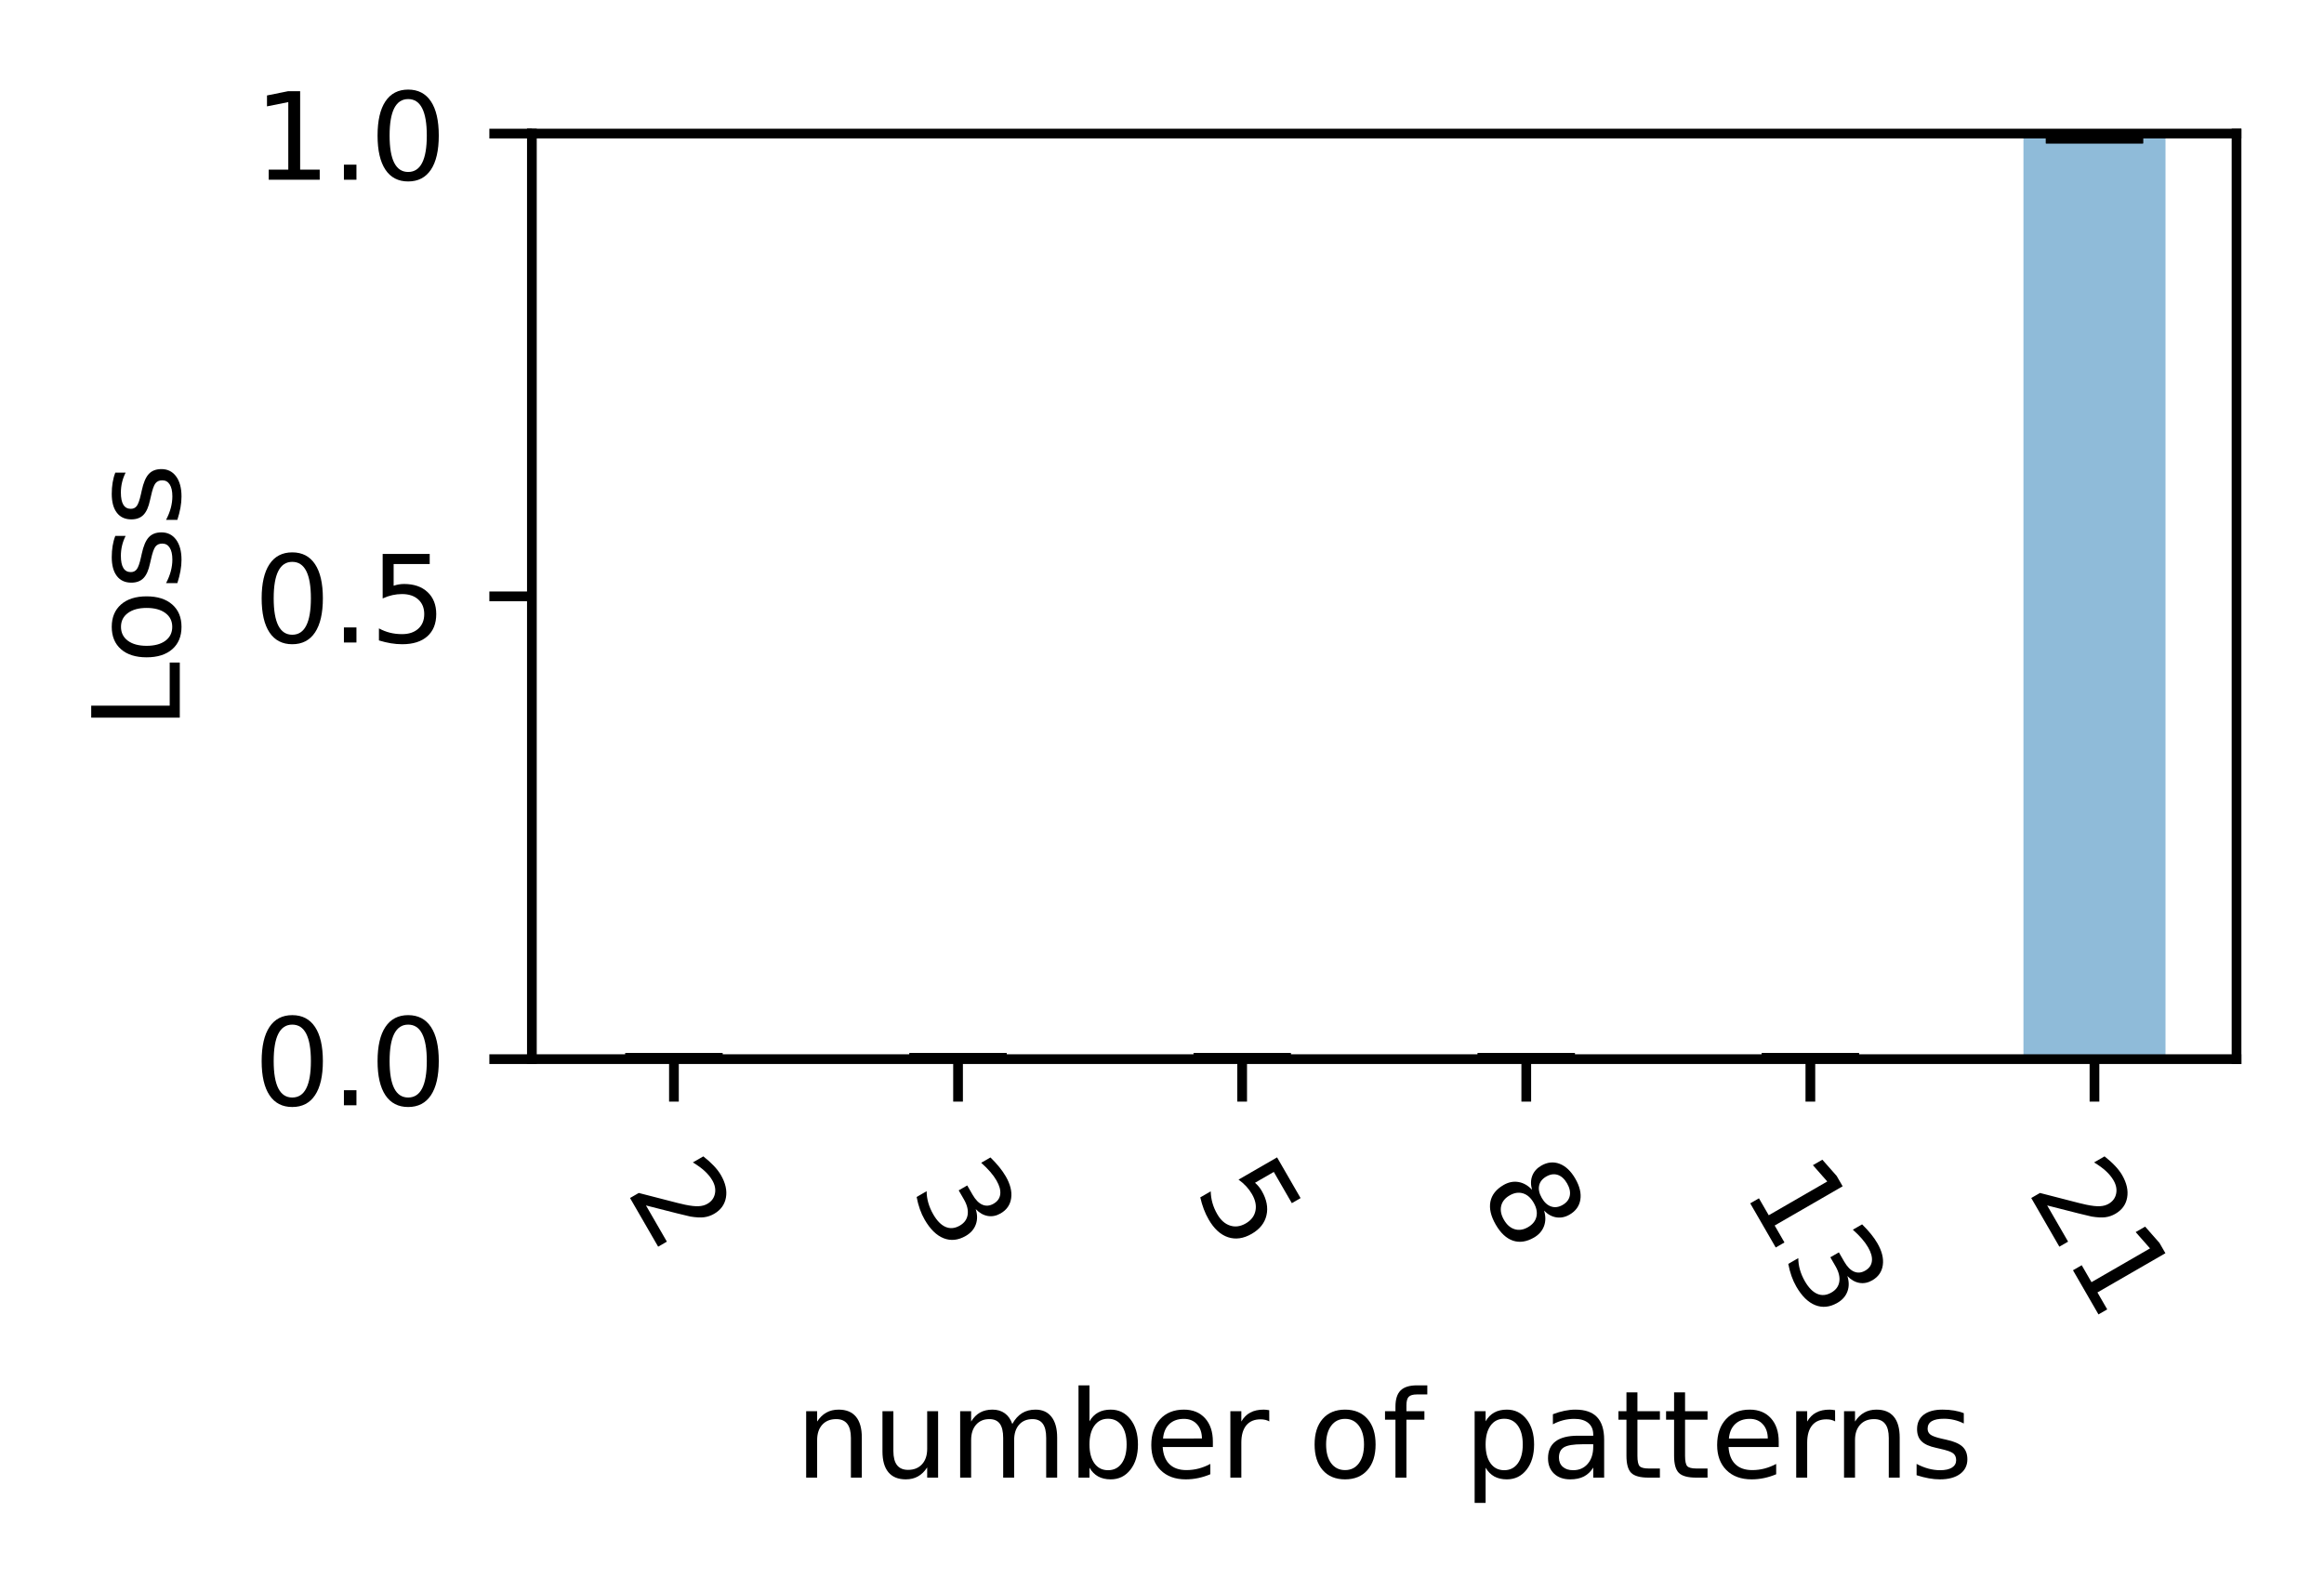
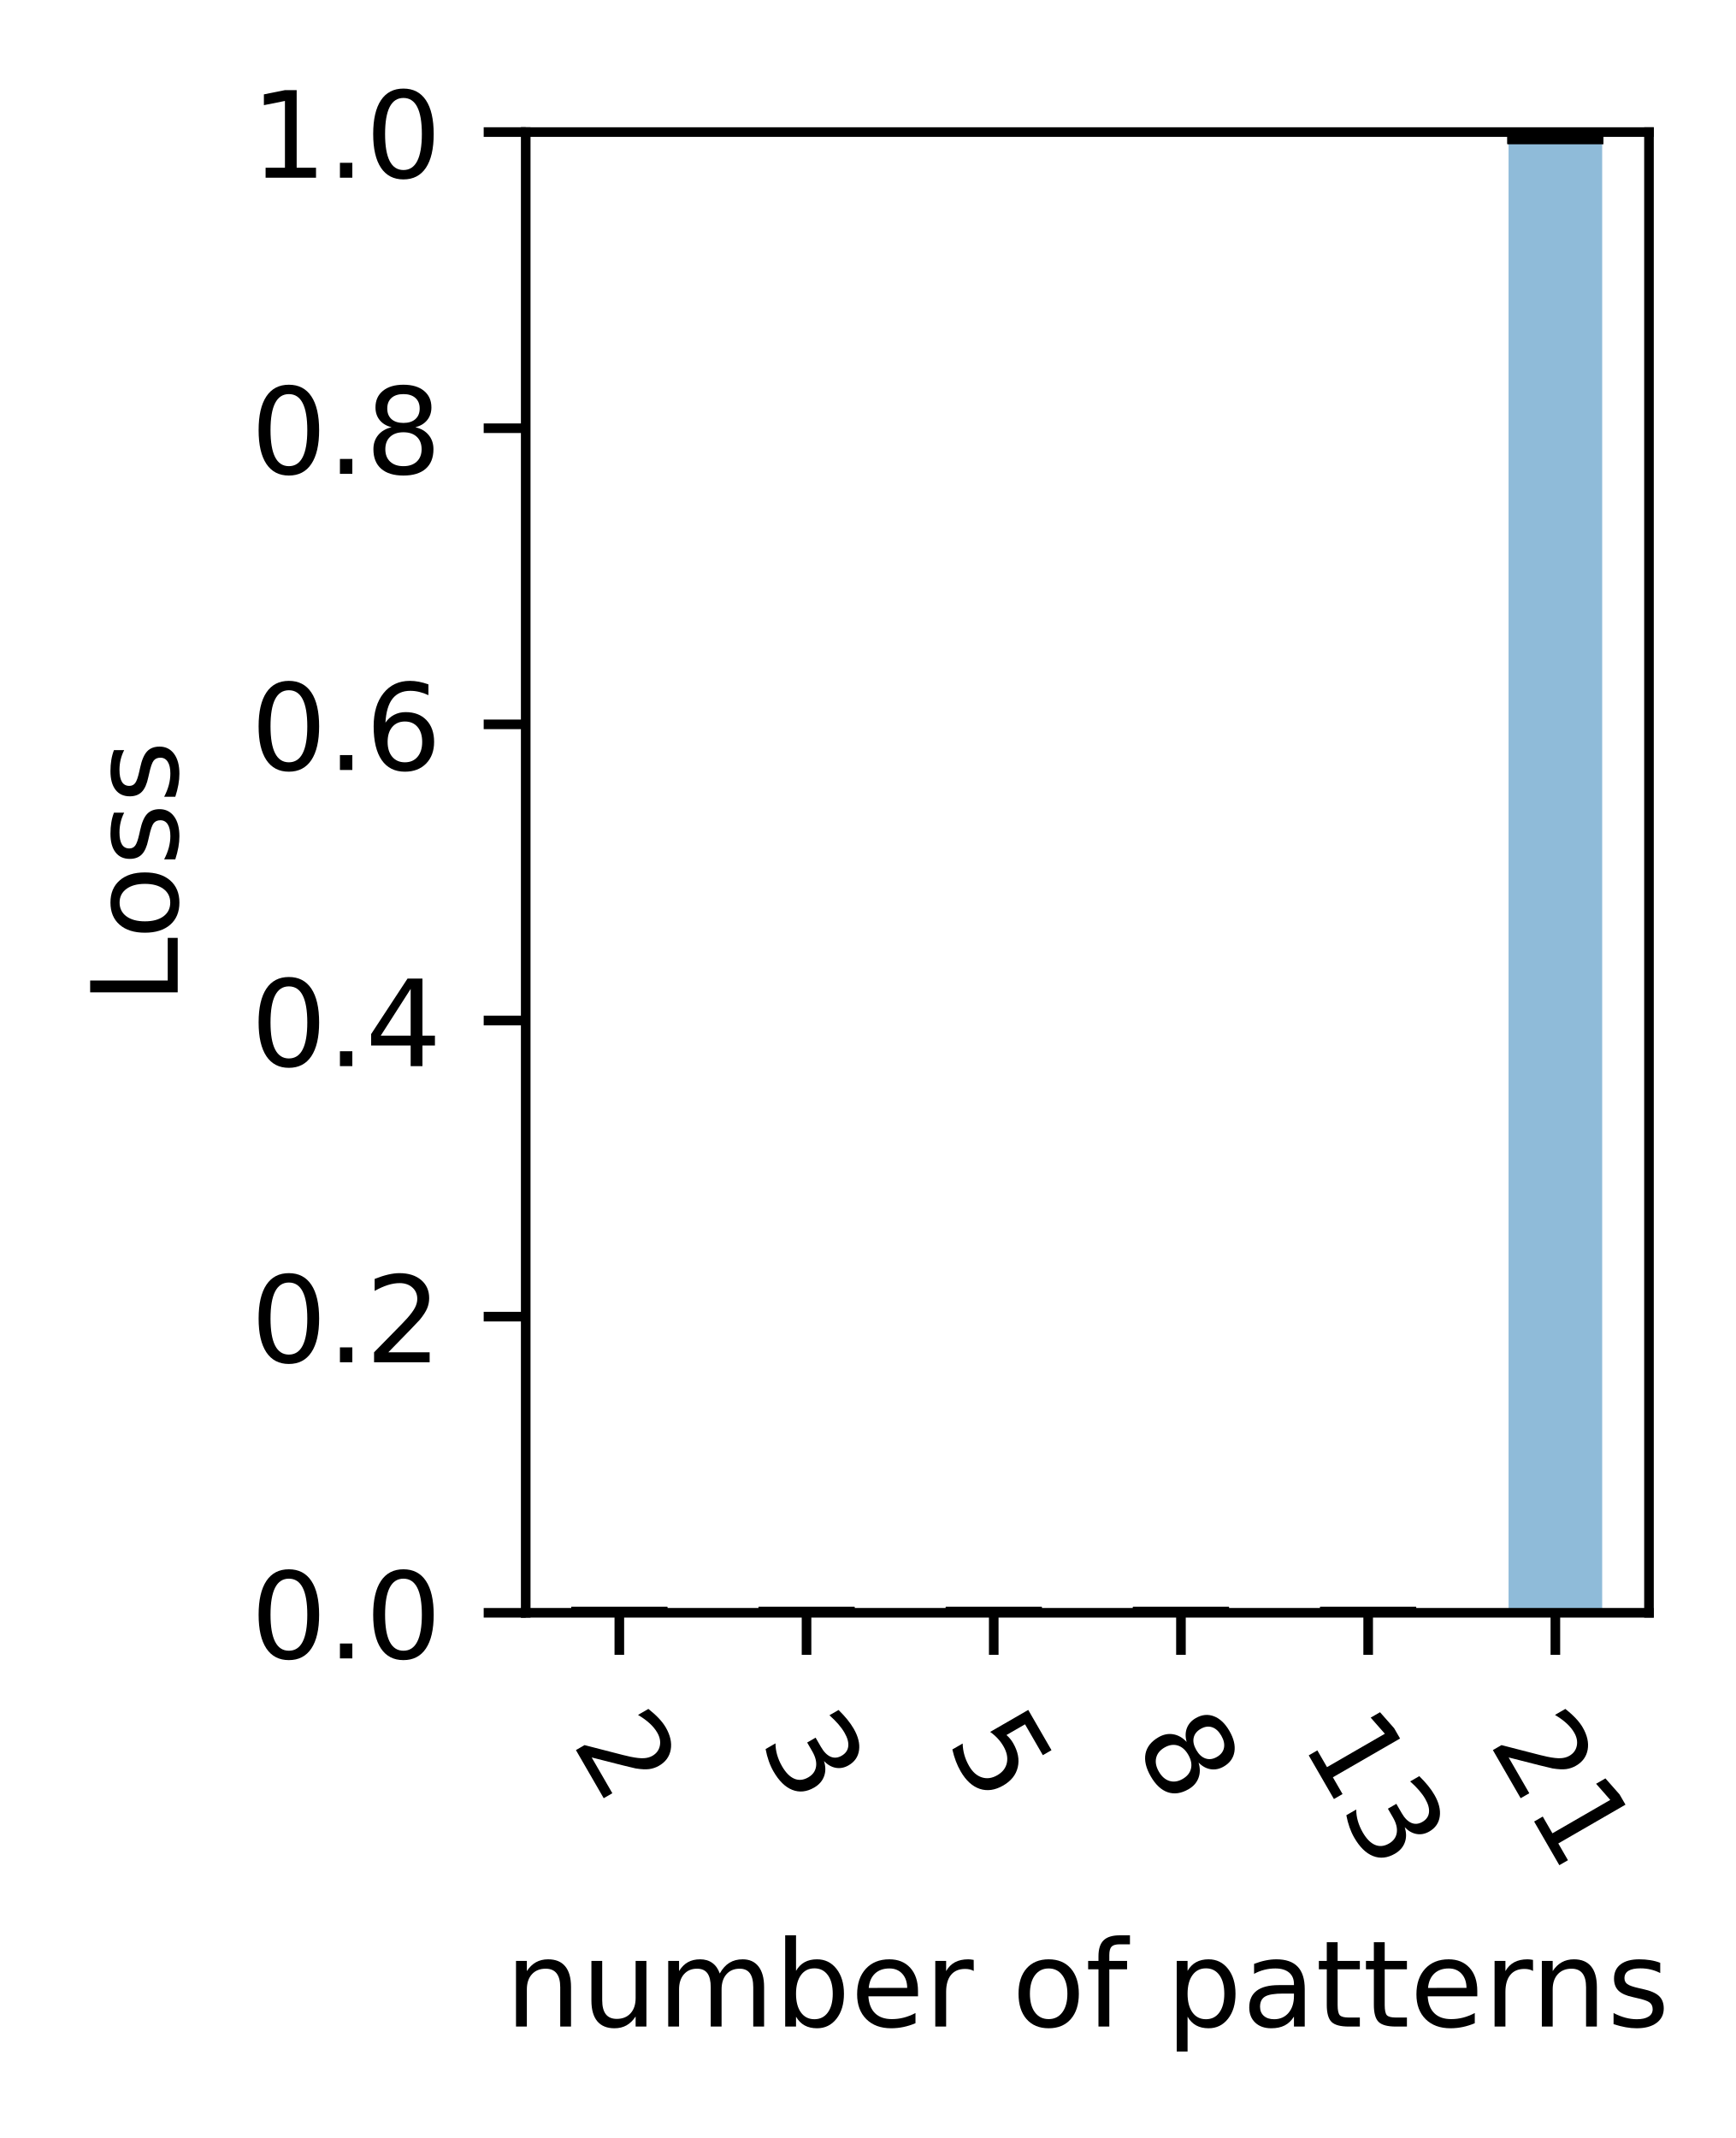
- <svg xmlns="http://www.w3.org/2000/svg" xmlns:xlink="http://www.w3.org/1999/xlink" width="191.296pt" height="130.945pt" viewBox="0 0 191.296 130.945" version="1.1">
+ <svg xmlns="http://www.w3.org/2000/svg" xmlns:xlink="http://www.w3.org/1999/xlink" width="144.525pt" height="178.044pt" viewBox="0 0 144.525 178.044" version="1.1">
  <defs>
    <style type="text/css">*{stroke-linejoin: round; stroke-linecap: butt}</style>
  </defs>
  <g id="figure_1">
    <g id="patch_1">
-       <path d="M 0 130.945  L 191.296 130.945  L 191.296 0  L 0 0  L 0 130.945  z " style="fill: none" />
+       <path d="M -0 178.044  L 144.525 178.044  L 144.525 0  L -0 0  L -0 178.044  z " style="fill: none" />
    </g>
    <g id="axes_1">
      <g id="patch_2">
-         <path d="M 43.781 87.207  L 184.096 87.207  L 184.096 10.999  L 43.781 10.999  L 43.781 87.207  z " style="fill: none" />
+         <path d="M 43.781 134.306  L 137.325 134.306  L 137.325 10.999  L 43.781 10.999  L 43.781 134.306  z " style="fill: none" />
      </g>
      <g id="patch_3">
-         <path d="M 49.628 87.207  L 61.321 87.207  L 61.321 87.207  L 49.628 87.207  z " clip-path="url(#p6e19c23791)" style="fill: #1f77b4; opacity: 0.5" />
+         <path d="M 47.679 134.306  L 55.474 134.306  L 55.474 134.306  L 47.679 134.306  z " clip-path="url(#pd344bfd3a6)" style="fill: #1f77b4; opacity: 0.5" />
      </g>
      <g id="patch_4">
-         <path d="M 73.014 87.207  L 84.706 87.207  L 84.706 87.207  L 73.014 87.207  z " clip-path="url(#p6e19c23791)" style="fill: #1f77b4; opacity: 0.5" />
+         <path d="M 63.269 134.306  L 71.065 134.306  L 71.065 134.306  L 63.269 134.306  z " clip-path="url(#pd344bfd3a6)" style="fill: #1f77b4; opacity: 0.5" />
      </g>
      <g id="patch_5">
-         <path d="M 96.399 87.207  L 108.092 87.207  L 108.092 87.207  L 96.399 87.207  z " clip-path="url(#p6e19c23791)" style="fill: #1f77b4; opacity: 0.5" />
+         <path d="M 78.86 134.306  L 86.655 134.306  L 86.655 134.306  L 78.86 134.306  z " clip-path="url(#pd344bfd3a6)" style="fill: #1f77b4; opacity: 0.5" />
      </g>
      <g id="patch_6">
-         <path d="M 119.785 87.207  L 131.478 87.207  L 131.478 87.207  L 119.785 87.207  z " clip-path="url(#p6e19c23791)" style="fill: #1f77b4; opacity: 0.5" />
+         <path d="M 94.451 134.306  L 102.246 134.306  L 102.246 134.306  L 94.451 134.306  z " clip-path="url(#pd344bfd3a6)" style="fill: #1f77b4; opacity: 0.5" />
      </g>
      <g id="patch_7">
-         <path d="M 143.171 87.207  L 154.864 87.207  L 154.864 87.207  L 143.171 87.207  z " clip-path="url(#p6e19c23791)" style="fill: #1f77b4; opacity: 0.5" />
+         <path d="M 110.041 134.306  L 117.836 134.306  L 117.836 134.306  L 110.041 134.306  z " clip-path="url(#pd344bfd3a6)" style="fill: #1f77b4; opacity: 0.5" />
      </g>
      <g id="patch_8">
-         <path d="M 166.557 87.207  L 178.25 87.207  L 178.25 11.308  L 166.557 11.308  z " clip-path="url(#p6e19c23791)" style="fill: #1f77b4; opacity: 0.5" />
+         <path d="M 125.632 134.306  L 133.427 134.306  L 133.427 11.499  L 125.632 11.499  z " clip-path="url(#pd344bfd3a6)" style="fill: #1f77b4; opacity: 0.5" />
      </g>
      <g id="matplotlib.axis_1">
        <g id="xtick_1">
          <g id="line2d_1">
            <defs>
-               <path id="m21f61fa149" d="M 0 0  L 0 3.5  " style="stroke: #000000; stroke-width: 0.8" />
+               <path id="meeb3ee40aa" d="M 0 0  L 0 3.5  " style="stroke: #000000; stroke-width: 0.8" />
            </defs>
            <g>
-               <use xlink:href="#m21f61fa149" x="55.474" y="87.207" style="stroke: #000000; stroke-width: 0.8" />
+               <use xlink:href="#meeb3ee40aa" x="51.577" y="134.306" style="stroke: #000000; stroke-width: 0.8" />
            </g>
          </g>
          <g id="text_1">
-             <g transform="translate(51.49385 98.00641) rotate(-300) scale(0.1 -0.1)">
+             <g transform="translate(47.59621 145.1055) rotate(-300) scale(0.1 -0.1)">
              <defs>
                <path id="DejaVuSans-32" d="M 1228 531  L 3431 531  L 3431 0  L 469 0  L 469 531  Q 828 903 1448 1529  Q 2069 2156 2228 2338  Q 2531 2678 2651 2914  Q 2772 3150 2772 3378  Q 2772 3750 2511 3984  Q 2250 4219 1831 4219  Q 1534 4219 1204 4116  Q 875 4013 500 3803  L 500 4441  Q 881 4594 1212 4672  Q 1544 4750 1819 4750  Q 2544 4750 2975 4387  Q 3406 4025 3406 3419  Q 3406 3131 3298 2873  Q 3191 2616 2906 2266  Q 2828 2175 2409 1742  Q 1991 1309 1228 531  z " transform="scale(0.015625)" />
              </defs>
              <use xlink:href="#DejaVuSans-32" />
            </g>
          </g>
        </g>
        <g id="xtick_2">
          <g id="line2d_2">
            <g>
-               <use xlink:href="#m21f61fa149" x="78.86" y="87.207" style="stroke: #000000; stroke-width: 0.8" />
+               <use xlink:href="#meeb3ee40aa" x="67.167" y="134.306" style="stroke: #000000; stroke-width: 0.8" />
            </g>
          </g>
          <g id="text_2">
-             <g transform="translate(74.87968 98.00641) rotate(-300) scale(0.1 -0.1)">
+             <g transform="translate(63.18676 145.1055) rotate(-300) scale(0.1 -0.1)">
              <defs>
                <path id="DejaVuSans-33" d="M 2597 2516  Q 3050 2419 3304 2112  Q 3559 1806 3559 1356  Q 3559 666 3084 287  Q 2609 -91 1734 -91  Q 1441 -91 1130 -33  Q 819 25 488 141  L 488 750  Q 750 597 1062 519  Q 1375 441 1716 441  Q 2309 441 2620 675  Q 2931 909 2931 1356  Q 2931 1769 2642 2001  Q 2353 2234 1838 2234  L 1294 2234  L 1294 2753  L 1863 2753  Q 2328 2753 2575 2939  Q 2822 3125 2822 3475  Q 2822 3834 2567 4026  Q 2313 4219 1838 4219  Q 1578 4219 1281 4162  Q 984 4106 628 3988  L 628 4550  Q 988 4650 1302 4700  Q 1616 4750 1894 4750  Q 2613 4750 3031 4423  Q 3450 4097 3450 3541  Q 3450 3153 3228 2886  Q 3006 2619 2597 2516  z " transform="scale(0.015625)" />
              </defs>
              <use xlink:href="#DejaVuSans-33" />
            </g>
          </g>
        </g>
        <g id="xtick_3">
          <g id="line2d_3">
            <g>
-               <use xlink:href="#m21f61fa149" x="102.246" y="87.207" style="stroke: #000000; stroke-width: 0.8" />
+               <use xlink:href="#meeb3ee40aa" x="82.758" y="134.306" style="stroke: #000000; stroke-width: 0.8" />
            </g>
          </g>
          <g id="text_3">
-             <g transform="translate(98.2655 98.00641) rotate(-300) scale(0.1 -0.1)">
+             <g transform="translate(78.77731 145.1055) rotate(-300) scale(0.1 -0.1)">
              <defs>
                <path id="DejaVuSans-35" d="M 691 4666  L 3169 4666  L 3169 4134  L 1269 4134  L 1269 2991  Q 1406 3038 1543 3061  Q 1681 3084 1819 3084  Q 2600 3084 3056 2656  Q 3513 2228 3513 1497  Q 3513 744 3044 326  Q 2575 -91 1722 -91  Q 1428 -91 1123 -41  Q 819 9 494 109  L 494 744  Q 775 591 1075 516  Q 1375 441 1709 441  Q 2250 441 2565 725  Q 2881 1009 2881 1497  Q 2881 1984 2565 2268  Q 2250 2553 1709 2553  Q 1456 2553 1204 2497  Q 953 2441 691 2322  L 691 4666  z " transform="scale(0.015625)" />
              </defs>
              <use xlink:href="#DejaVuSans-35" />
            </g>
          </g>
        </g>
        <g id="xtick_4">
          <g id="line2d_4">
            <g>
-               <use xlink:href="#m21f61fa149" x="125.632" y="87.207" style="stroke: #000000; stroke-width: 0.8" />
+               <use xlink:href="#meeb3ee40aa" x="98.348" y="134.306" style="stroke: #000000; stroke-width: 0.8" />
            </g>
          </g>
          <g id="text_4">
-             <g transform="translate(121.6513 98.00641) rotate(-300) scale(0.1 -0.1)">
+             <g transform="translate(94.36786 145.1055) rotate(-300) scale(0.1 -0.1)">
              <defs>
                <path id="DejaVuSans-38" d="M 2034 2216  Q 1584 2216 1326 1975  Q 1069 1734 1069 1313  Q 1069 891 1326 650  Q 1584 409 2034 409  Q 2484 409 2743 651  Q 3003 894 3003 1313  Q 3003 1734 2745 1975  Q 2488 2216 2034 2216  z M 1403 2484  Q 997 2584 770 2862  Q 544 3141 544 3541  Q 544 4100 942 4425  Q 1341 4750 2034 4750  Q 2731 4750 3128 4425  Q 3525 4100 3525 3541  Q 3525 3141 3298 2862  Q 3072 2584 2669 2484  Q 3125 2378 3379 2068  Q 3634 1759 3634 1313  Q 3634 634 3220 271  Q 2806 -91 2034 -91  Q 1263 -91 848 271  Q 434 634 434 1313  Q 434 1759 690 2068  Q 947 2378 1403 2484  z M 1172 3481  Q 1172 3119 1398 2916  Q 1625 2713 2034 2713  Q 2441 2713 2670 2916  Q 2900 3119 2900 3481  Q 2900 3844 2670 4047  Q 2441 4250 2034 4250  Q 1625 4250 1398 4047  Q 1172 3844 1172 3481  z " transform="scale(0.015625)" />
              </defs>
              <use xlink:href="#DejaVuSans-38" />
            </g>
          </g>
        </g>
        <g id="xtick_5">
          <g id="line2d_5">
            <g>
-               <use xlink:href="#m21f61fa149" x="149.017" y="87.207" style="stroke: #000000; stroke-width: 0.8" />
+               <use xlink:href="#meeb3ee40aa" x="113.939" y="134.306" style="stroke: #000000; stroke-width: 0.8" />
            </g>
          </g>
          <g id="text_5">
-             <g transform="translate(143.4465 98.00641) rotate(-300) scale(0.1 -0.1)">
+             <g transform="translate(108.3678 145.1055) rotate(-300) scale(0.1 -0.1)">
              <defs>
                <path id="DejaVuSans-31" d="M 794 531  L 1825 531  L 1825 4091  L 703 3866  L 703 4441  L 1819 4666  L 2450 4666  L 2450 531  L 3481 531  L 3481 0  L 794 0  L 794 531  z " transform="scale(0.015625)" />
              </defs>
              <use xlink:href="#DejaVuSans-31" />
              <use xlink:href="#DejaVuSans-33" transform="translate(63.62305 0)" />
            </g>
          </g>
        </g>
        <g id="xtick_6">
          <g id="line2d_6">
            <g>
-               <use xlink:href="#m21f61fa149" x="172.403" y="87.207" style="stroke: #000000; stroke-width: 0.8" />
+               <use xlink:href="#meeb3ee40aa" x="129.529" y="134.306" style="stroke: #000000; stroke-width: 0.8" />
            </g>
          </g>
          <g id="text_6">
-             <g transform="translate(166.8324 98.00641) rotate(-300) scale(0.1 -0.1)">
+             <g transform="translate(123.9583 145.1055) rotate(-300) scale(0.1 -0.1)">
              <use xlink:href="#DejaVuSans-32" />
              <use xlink:href="#DejaVuSans-31" transform="translate(63.62305 0)" />
            </g>
          </g>
        </g>
        <g id="text_7">
-           <g transform="translate(65.45045 121.6649) scale(0.1 -0.1)">
+           <g transform="translate(42.06462 168.764) scale(0.1 -0.1)">
            <defs>
              <path id="DejaVuSans-6e" d="M 3513 2113  L 3513 0  L 2938 0  L 2938 2094  Q 2938 2591 2744 2837  Q 2550 3084 2163 3084  Q 1697 3084 1428 2787  Q 1159 2491 1159 1978  L 1159 0  L 581 0  L 581 3500  L 1159 3500  L 1159 2956  Q 1366 3272 1645 3428  Q 1925 3584 2291 3584  Q 2894 3584 3203 3211  Q 3513 2838 3513 2113  z " transform="scale(0.015625)" />
              <path id="DejaVuSans-75" d="M 544 1381  L 544 3500  L 1119 3500  L 1119 1403  Q 1119 906 1312 657  Q 1506 409 1894 409  Q 2359 409 2629 706  Q 2900 1003 2900 1516  L 2900 3500  L 3475 3500  L 3475 0  L 2900 0  L 2900 538  Q 2691 219 2414 64  Q 2138 -91 1772 -91  Q 1169 -91 856 284  Q 544 659 544 1381  z M 1991 3584  L 1991 3584  z " transform="scale(0.015625)" />
              <path id="DejaVuSans-6d" d="M 3328 2828  Q 3544 3216 3844 3400  Q 4144 3584 4550 3584  Q 5097 3584 5394 3201  Q 5691 2819 5691 2113  L 5691 0  L 5113 0  L 5113 2094  Q 5113 2597 4934 2840  Q 4756 3084 4391 3084  Q 3944 3084 3684 2787  Q 3425 2491 3425 1978  L 3425 0  L 2847 0  L 2847 2094  Q 2847 2600 2669 2842  Q 2491 3084 2119 3084  Q 1678 3084 1418 2786  Q 1159 2488 1159 1978  L 1159 0  L 581 0  L 581 3500  L 1159 3500  L 1159 2956  Q 1356 3278 1631 3431  Q 1906 3584 2284 3584  Q 2666 3584 2933 3390  Q 3200 3197 3328 2828  z " transform="scale(0.015625)" />
              <path id="DejaVuSans-62" d="M 3116 1747  Q 3116 2381 2855 2742  Q 2594 3103 2138 3103  Q 1681 3103 1420 2742  Q 1159 2381 1159 1747  Q 1159 1113 1420 752  Q 1681 391 2138 391  Q 2594 391 2855 752  Q 3116 1113 3116 1747  z M 1159 2969  Q 1341 3281 1617 3432  Q 1894 3584 2278 3584  Q 2916 3584 3314 3078  Q 3713 2572 3713 1747  Q 3713 922 3314 415  Q 2916 -91 2278 -91  Q 1894 -91 1617 61  Q 1341 213 1159 525  L 1159 0  L 581 0  L 581 4863  L 1159 4863  L 1159 2969  z " transform="scale(0.015625)" />
              <path id="DejaVuSans-65" d="M 3597 1894  L 3597 1613  L 953 1613  Q 991 1019 1311 708  Q 1631 397 2203 397  Q 2534 397 2845 478  Q 3156 559 3463 722  L 3463 178  Q 3153 47 2828 -22  Q 2503 -91 2169 -91  Q 1331 -91 842 396  Q 353 884 353 1716  Q 353 2575 817 3079  Q 1281 3584 2069 3584  Q 2775 3584 3186 3129  Q 3597 2675 3597 1894  z M 3022 2063  Q 3016 2534 2758 2815  Q 2500 3097 2075 3097  Q 1594 3097 1305 2825  Q 1016 2553 972 2059  L 3022 2063  z " transform="scale(0.015625)" />
              <path id="DejaVuSans-72" d="M 2631 2963  Q 2534 3019 2420 3045  Q 2306 3072 2169 3072  Q 1681 3072 1420 2755  Q 1159 2438 1159 1844  L 1159 0  L 581 0  L 581 3500  L 1159 3500  L 1159 2956  Q 1341 3275 1631 3429  Q 1922 3584 2338 3584  Q 2397 3584 2469 3576  Q 2541 3569 2628 3553  L 2631 2963  z " transform="scale(0.015625)" />
              <path id="DejaVuSans-20" transform="scale(0.015625)" />
              <path id="DejaVuSans-6f" d="M 1959 3097  Q 1497 3097 1228 2736  Q 959 2375 959 1747  Q 959 1119 1226 758  Q 1494 397 1959 397  Q 2419 397 2687 759  Q 2956 1122 2956 1747  Q 2956 2369 2687 2733  Q 2419 3097 1959 3097  z M 1959 3584  Q 2709 3584 3137 3096  Q 3566 2609 3566 1747  Q 3566 888 3137 398  Q 2709 -91 1959 -91  Q 1206 -91 779 398  Q 353 888 353 1747  Q 353 2609 779 3096  Q 1206 3584 1959 3584  z " transform="scale(0.015625)" />
              <path id="DejaVuSans-66" d="M 2375 4863  L 2375 4384  L 1825 4384  Q 1516 4384 1395 4259  Q 1275 4134 1275 3809  L 1275 3500  L 2222 3500  L 2222 3053  L 1275 3053  L 1275 0  L 697 0  L 697 3053  L 147 3053  L 147 3500  L 697 3500  L 697 3744  Q 697 4328 969 4595  Q 1241 4863 1831 4863  L 2375 4863  z " transform="scale(0.015625)" />
              <path id="DejaVuSans-70" d="M 1159 525  L 1159 -1331  L 581 -1331  L 581 3500  L 1159 3500  L 1159 2969  Q 1341 3281 1617 3432  Q 1894 3584 2278 3584  Q 2916 3584 3314 3078  Q 3713 2572 3713 1747  Q 3713 922 3314 415  Q 2916 -91 2278 -91  Q 1894 -91 1617 61  Q 1341 213 1159 525  z M 3116 1747  Q 3116 2381 2855 2742  Q 2594 3103 2138 3103  Q 1681 3103 1420 2742  Q 1159 2381 1159 1747  Q 1159 1113 1420 752  Q 1681 391 2138 391  Q 2594 391 2855 752  Q 3116 1113 3116 1747  z " transform="scale(0.015625)" />
              <path id="DejaVuSans-61" d="M 2194 1759  Q 1497 1759 1228 1600  Q 959 1441 959 1056  Q 959 750 1161 570  Q 1363 391 1709 391  Q 2188 391 2477 730  Q 2766 1069 2766 1631  L 2766 1759  L 2194 1759  z M 3341 1997  L 3341 0  L 2766 0  L 2766 531  Q 2569 213 2275 61  Q 1981 -91 1556 -91  Q 1019 -91 701 211  Q 384 513 384 1019  Q 384 1609 779 1909  Q 1175 2209 1959 2209  L 2766 2209  L 2766 2266  Q 2766 2663 2505 2880  Q 2244 3097 1772 3097  Q 1472 3097 1187 3025  Q 903 2953 641 2809  L 641 3341  Q 956 3463 1253 3523  Q 1550 3584 1831 3584  Q 2591 3584 2966 3190  Q 3341 2797 3341 1997  z " transform="scale(0.015625)" />
              <path id="DejaVuSans-74" d="M 1172 4494  L 1172 3500  L 2356 3500  L 2356 3053  L 1172 3053  L 1172 1153  Q 1172 725 1289 603  Q 1406 481 1766 481  L 2356 481  L 2356 0  L 1766 0  Q 1100 0 847 248  Q 594 497 594 1153  L 594 3053  L 172 3053  L 172 3500  L 594 3500  L 594 4494  L 1172 4494  z " transform="scale(0.015625)" />
              <path id="DejaVuSans-73" d="M 2834 3397  L 2834 2853  Q 2591 2978 2328 3040  Q 2066 3103 1784 3103  Q 1356 3103 1142 2972  Q 928 2841 928 2578  Q 928 2378 1081 2264  Q 1234 2150 1697 2047  L 1894 2003  Q 2506 1872 2764 1633  Q 3022 1394 3022 966  Q 3022 478 2636 193  Q 2250 -91 1575 -91  Q 1294 -91 989 -36  Q 684 19 347 128  L 347 722  Q 666 556 975 473  Q 1284 391 1588 391  Q 1994 391 2212 530  Q 2431 669 2431 922  Q 2431 1156 2273 1281  Q 2116 1406 1581 1522  L 1381 1569  Q 847 1681 609 1914  Q 372 2147 372 2553  Q 372 3047 722 3315  Q 1072 3584 1716 3584  Q 2034 3584 2315 3537  Q 2597 3491 2834 3397  z " transform="scale(0.015625)" />
            </defs>
            <use xlink:href="#DejaVuSans-6e" />
            <use xlink:href="#DejaVuSans-75" transform="translate(63.37891 0)" />
            <use xlink:href="#DejaVuSans-6d" transform="translate(126.7578 0)" />
            <use xlink:href="#DejaVuSans-62" transform="translate(224.1699 0)" />
            <use xlink:href="#DejaVuSans-65" transform="translate(287.6465 0)" />
            <use xlink:href="#DejaVuSans-72" transform="translate(349.1699 0)" />
            <use xlink:href="#DejaVuSans-20" transform="translate(390.2832 0)" />
            <use xlink:href="#DejaVuSans-6f" transform="translate(422.0703 0)" />
            <use xlink:href="#DejaVuSans-66" transform="translate(483.252 0)" />
            <use xlink:href="#DejaVuSans-20" transform="translate(518.457 0)" />
            <use xlink:href="#DejaVuSans-70" transform="translate(550.2441 0)" />
            <use xlink:href="#DejaVuSans-61" transform="translate(613.7207 0)" />
            <use xlink:href="#DejaVuSans-74" transform="translate(675 0)" />
            <use xlink:href="#DejaVuSans-74" transform="translate(714.209 0)" />
            <use xlink:href="#DejaVuSans-65" transform="translate(753.418 0)" />
            <use xlink:href="#DejaVuSans-72" transform="translate(814.9414 0)" />
            <use xlink:href="#DejaVuSans-6e" transform="translate(854.3047 0)" />
            <use xlink:href="#DejaVuSans-73" transform="translate(917.6836 0)" />
          </g>
        </g>
      </g>
      <g id="matplotlib.axis_2">
        <g id="ytick_1">
          <g id="line2d_7">
            <defs>
-               <path id="mf84bc5e6dc" d="M 0 0  L -3.5 0  " style="stroke: #000000; stroke-width: 0.8" />
+               <path id="m44d739f7f4" d="M 0 0  L -3.5 0  " style="stroke: #000000; stroke-width: 0.8" />
            </defs>
            <g>
-               <use xlink:href="#mf84bc5e6dc" x="43.781" y="87.207" style="stroke: #000000; stroke-width: 0.8" />
+               <use xlink:href="#m44d739f7f4" x="43.781" y="134.306" style="stroke: #000000; stroke-width: 0.8" />
            </g>
          </g>
          <g id="text_8">
-             <g transform="translate(20.87813 91.00641) scale(0.1 -0.1)">
+             <g transform="translate(20.87813 138.1055) scale(0.1 -0.1)">
              <defs>
                <path id="DejaVuSans-30" d="M 2034 4250  Q 1547 4250 1301 3770  Q 1056 3291 1056 2328  Q 1056 1369 1301 889  Q 1547 409 2034 409  Q 2525 409 2770 889  Q 3016 1369 3016 2328  Q 3016 3291 2770 3770  Q 2525 4250 2034 4250  z M 2034 4750  Q 2819 4750 3233 4129  Q 3647 3509 3647 2328  Q 3647 1150 3233 529  Q 2819 -91 2034 -91  Q 1250 -91 836 529  Q 422 1150 422 2328  Q 422 3509 836 4129  Q 1250 4750 2034 4750  z " transform="scale(0.015625)" />
                <path id="DejaVuSans-2e" d="M 684 794  L 1344 794  L 1344 0  L 684 0  L 684 794  z " transform="scale(0.015625)" />
              </defs>
              <use xlink:href="#DejaVuSans-30" />
              <use xlink:href="#DejaVuSans-2e" transform="translate(63.62305 0)" />
              <use xlink:href="#DejaVuSans-30" transform="translate(95.41016 0)" />
            </g>
          </g>
        </g>
        <g id="ytick_2">
          <g id="line2d_8">
            <g>
-               <use xlink:href="#mf84bc5e6dc" x="43.781" y="49.103" style="stroke: #000000; stroke-width: 0.8" />
+               <use xlink:href="#m44d739f7f4" x="43.781" y="109.645" style="stroke: #000000; stroke-width: 0.8" />
            </g>
          </g>
          <g id="text_9">
-             <g transform="translate(20.87813 52.90242) scale(0.1 -0.1)">
-               <use xlink:href="#DejaVuSans-30" />
-               <use xlink:href="#DejaVuSans-2e" transform="translate(63.62305 0)" />
-               <use xlink:href="#DejaVuSans-35" transform="translate(95.41016 0)" />
+             <g transform="translate(20.87813 113.4441) scale(0.1 -0.1)">
+               <use xlink:href="#DejaVuSans-30" />
+               <use xlink:href="#DejaVuSans-2e" transform="translate(63.62305 0)" />
+               <use xlink:href="#DejaVuSans-32" transform="translate(95.41016 0)" />
            </g>
          </g>
        </g>
        <g id="ytick_3">
          <g id="line2d_9">
            <g>
-               <use xlink:href="#mf84bc5e6dc" x="43.781" y="10.999" style="stroke: #000000; stroke-width: 0.8" />
+               <use xlink:href="#m44d739f7f4" x="43.781" y="84.983" style="stroke: #000000; stroke-width: 0.8" />
            </g>
          </g>
          <g id="text_10">
+             <g transform="translate(20.87813 88.78269) scale(0.1 -0.1)">
+               <defs>
+                 <path id="DejaVuSans-34" d="M 2419 4116  L 825 1625  L 2419 1625  L 2419 4116  z M 2253 4666  L 3047 4666  L 3047 1625  L 3713 1625  L 3713 1100  L 3047 1100  L 3047 0  L 2419 0  L 2419 1100  L 313 1100  L 313 1709  L 2253 4666  z " transform="scale(0.015625)" />
+               </defs>
+               <use xlink:href="#DejaVuSans-30" />
+               <use xlink:href="#DejaVuSans-2e" transform="translate(63.62305 0)" />
+               <use xlink:href="#DejaVuSans-34" transform="translate(95.41016 0)" />
+             </g>
+           </g>
+         </g>
+         <g id="ytick_4">
+           <g id="line2d_10">
+             <g>
+               <use xlink:href="#m44d739f7f4" x="43.781" y="60.322" style="stroke: #000000; stroke-width: 0.8" />
+             </g>
+           </g>
+           <g id="text_11">
+             <g transform="translate(20.87813 64.12127) scale(0.1 -0.1)">
+               <defs>
+                 <path id="DejaVuSans-36" d="M 2113 2584  Q 1688 2584 1439 2293  Q 1191 2003 1191 1497  Q 1191 994 1439 701  Q 1688 409 2113 409  Q 2538 409 2786 701  Q 3034 994 3034 1497  Q 3034 2003 2786 2293  Q 2538 2584 2113 2584  z M 3366 4563  L 3366 3988  Q 3128 4100 2886 4159  Q 2644 4219 2406 4219  Q 1781 4219 1451 3797  Q 1122 3375 1075 2522  Q 1259 2794 1537 2939  Q 1816 3084 2150 3084  Q 2853 3084 3261 2657  Q 3669 2231 3669 1497  Q 3669 778 3244 343  Q 2819 -91 2113 -91  Q 1303 -91 875 529  Q 447 1150 447 2328  Q 447 3434 972 4092  Q 1497 4750 2381 4750  Q 2619 4750 2861 4703  Q 3103 4656 3366 4563  z " transform="scale(0.015625)" />
+               </defs>
+               <use xlink:href="#DejaVuSans-30" />
+               <use xlink:href="#DejaVuSans-2e" transform="translate(63.62305 0)" />
+               <use xlink:href="#DejaVuSans-36" transform="translate(95.41016 0)" />
+             </g>
+           </g>
+         </g>
+         <g id="ytick_5">
+           <g id="line2d_11">
+             <g>
+               <use xlink:href="#m44d739f7f4" x="43.781" y="35.661" style="stroke: #000000; stroke-width: 0.8" />
+             </g>
+           </g>
+           <g id="text_12">
+             <g transform="translate(20.87813 39.45985) scale(0.1 -0.1)">
+               <use xlink:href="#DejaVuSans-30" />
+               <use xlink:href="#DejaVuSans-2e" transform="translate(63.62305 0)" />
+               <use xlink:href="#DejaVuSans-38" transform="translate(95.41016 0)" />
+             </g>
+           </g>
+         </g>
+         <g id="ytick_6">
+           <g id="line2d_12">
+             <g>
+               <use xlink:href="#m44d739f7f4" x="43.781" y="10.999" style="stroke: #000000; stroke-width: 0.8" />
+             </g>
+           </g>
+           <g id="text_13">
            <g transform="translate(20.87813 14.79844) scale(0.1 -0.1)">
              <use xlink:href="#DejaVuSans-31" />
              <use xlink:href="#DejaVuSans-2e" transform="translate(63.62305 0)" />
              <use xlink:href="#DejaVuSans-30" transform="translate(95.41016 0)" />
            </g>
          </g>
        </g>
-         <g id="text_11">
-           <g transform="translate(14.79844 60.07039) rotate(-90) scale(0.1 -0.1)">
+         <g id="text_14">
+           <g transform="translate(14.79844 83.61995) rotate(-90) scale(0.1 -0.1)">
            <defs>
              <path id="DejaVuSans-4c" d="M 628 4666  L 1259 4666  L 1259 531  L 3531 531  L 3531 0  L 628 0  L 628 4666  z " transform="scale(0.015625)" />
            </defs>
            <use xlink:href="#DejaVuSans-4c" />
            <use xlink:href="#DejaVuSans-6f" transform="translate(53.96289 0)" />
            <use xlink:href="#DejaVuSans-73" transform="translate(115.1445 0)" />
            <use xlink:href="#DejaVuSans-73" transform="translate(167.2441 0)" />
          </g>
        </g>
      </g>
      <g id="LineCollection_1">
-         <path d="M 55.474 87.207  L 55.474 87.207  " clip-path="url(#p6e19c23791)" style="fill: none; stroke: #000000; stroke-width: 1.5" />
-         <path d="M 78.86 87.207  L 78.86 87.207  " clip-path="url(#p6e19c23791)" style="fill: none; stroke: #000000; stroke-width: 1.5" />
-         <path d="M 102.246 87.207  L 102.246 87.207  " clip-path="url(#p6e19c23791)" style="fill: none; stroke: #000000; stroke-width: 1.5" />
-         <path d="M 125.632 87.207  L 125.632 87.207  " clip-path="url(#p6e19c23791)" style="fill: none; stroke: #000000; stroke-width: 1.5" />
-         <path d="M 149.017 87.207  L 149.017 87.207  " clip-path="url(#p6e19c23791)" style="fill: none; stroke: #000000; stroke-width: 1.5" />
-         <path d="M 172.403 11.308  L 172.403 11.308  " clip-path="url(#p6e19c23791)" style="fill: none; stroke: #000000; stroke-width: 1.5" />
-       </g>
-       <g id="line2d_10">
+         <path d="M 51.577 134.306  L 51.577 134.306  " clip-path="url(#pd344bfd3a6)" style="fill: none; stroke: #000000; stroke-width: 1.5" />
+         <path d="M 67.167 134.306  L 67.167 134.306  " clip-path="url(#pd344bfd3a6)" style="fill: none; stroke: #000000; stroke-width: 1.5" />
+         <path d="M 82.758 134.306  L 82.758 134.306  " clip-path="url(#pd344bfd3a6)" style="fill: none; stroke: #000000; stroke-width: 1.5" />
+         <path d="M 98.348 134.306  L 98.348 134.306  " clip-path="url(#pd344bfd3a6)" style="fill: none; stroke: #000000; stroke-width: 1.5" />
+         <path d="M 113.939 134.306  L 113.939 134.306  " clip-path="url(#pd344bfd3a6)" style="fill: none; stroke: #000000; stroke-width: 1.5" />
+         <path d="M 129.529 11.499  L 129.529 11.499  " clip-path="url(#pd344bfd3a6)" style="fill: none; stroke: #000000; stroke-width: 1.5" />
+       </g>
+       <g id="line2d_13">
        <defs>
-           <path id="ma8519df07b" d="M 4 0  L -4 -0  " style="stroke: #000000" />
+           <path id="m37ecc2fbdd" d="M 4 0  L -4 -0  " style="stroke: #000000" />
        </defs>
-         <g clip-path="url(#p6e19c23791)">
-           <use xlink:href="#ma8519df07b" x="55.474" y="87.207" style="fill: #1f77b4; stroke: #000000" />
-           <use xlink:href="#ma8519df07b" x="78.86" y="87.207" style="fill: #1f77b4; stroke: #000000" />
-           <use xlink:href="#ma8519df07b" x="102.246" y="87.207" style="fill: #1f77b4; stroke: #000000" />
-           <use xlink:href="#ma8519df07b" x="125.632" y="87.207" style="fill: #1f77b4; stroke: #000000" />
-           <use xlink:href="#ma8519df07b" x="149.017" y="87.207" style="fill: #1f77b4; stroke: #000000" />
-           <use xlink:href="#ma8519df07b" x="172.403" y="11.308" style="fill: #1f77b4; stroke: #000000" />
-         </g>
-       </g>
-       <g id="line2d_11">
-         <g clip-path="url(#p6e19c23791)">
-           <use xlink:href="#ma8519df07b" x="55.474" y="87.207" style="fill: #1f77b4; stroke: #000000" />
-           <use xlink:href="#ma8519df07b" x="78.86" y="87.207" style="fill: #1f77b4; stroke: #000000" />
-           <use xlink:href="#ma8519df07b" x="102.246" y="87.207" style="fill: #1f77b4; stroke: #000000" />
-           <use xlink:href="#ma8519df07b" x="125.632" y="87.207" style="fill: #1f77b4; stroke: #000000" />
-           <use xlink:href="#ma8519df07b" x="149.017" y="87.207" style="fill: #1f77b4; stroke: #000000" />
-           <use xlink:href="#ma8519df07b" x="172.403" y="11.308" style="fill: #1f77b4; stroke: #000000" />
+         <g clip-path="url(#pd344bfd3a6)">
+           <use xlink:href="#m37ecc2fbdd" x="51.577" y="134.306" style="fill: #1f77b4; stroke: #000000" />
+           <use xlink:href="#m37ecc2fbdd" x="67.167" y="134.306" style="fill: #1f77b4; stroke: #000000" />
+           <use xlink:href="#m37ecc2fbdd" x="82.758" y="134.306" style="fill: #1f77b4; stroke: #000000" />
+           <use xlink:href="#m37ecc2fbdd" x="98.348" y="134.306" style="fill: #1f77b4; stroke: #000000" />
+           <use xlink:href="#m37ecc2fbdd" x="113.939" y="134.306" style="fill: #1f77b4; stroke: #000000" />
+           <use xlink:href="#m37ecc2fbdd" x="129.529" y="11.499" style="fill: #1f77b4; stroke: #000000" />
+         </g>
+       </g>
+       <g id="line2d_14">
+         <g clip-path="url(#pd344bfd3a6)">
+           <use xlink:href="#m37ecc2fbdd" x="51.577" y="134.306" style="fill: #1f77b4; stroke: #000000" />
+           <use xlink:href="#m37ecc2fbdd" x="67.167" y="134.306" style="fill: #1f77b4; stroke: #000000" />
+           <use xlink:href="#m37ecc2fbdd" x="82.758" y="134.306" style="fill: #1f77b4; stroke: #000000" />
+           <use xlink:href="#m37ecc2fbdd" x="98.348" y="134.306" style="fill: #1f77b4; stroke: #000000" />
+           <use xlink:href="#m37ecc2fbdd" x="113.939" y="134.306" style="fill: #1f77b4; stroke: #000000" />
+           <use xlink:href="#m37ecc2fbdd" x="129.529" y="11.499" style="fill: #1f77b4; stroke: #000000" />
        </g>
      </g>
      <g id="patch_9">
-         <path d="M 43.781 87.207  L 43.781 10.999  " style="fill: none; stroke: #000000; stroke-width: 0.8; stroke-linejoin: miter; stroke-linecap: square" />
+         <path d="M 43.781 134.306  L 43.781 10.999  " style="fill: none; stroke: #000000; stroke-width: 0.8; stroke-linejoin: miter; stroke-linecap: square" />
      </g>
      <g id="patch_10">
-         <path d="M 184.096 87.207  L 184.096 10.999  " style="fill: none; stroke: #000000; stroke-width: 0.8; stroke-linejoin: miter; stroke-linecap: square" />
+         <path d="M 137.325 134.306  L 137.325 10.999  " style="fill: none; stroke: #000000; stroke-width: 0.8; stroke-linejoin: miter; stroke-linecap: square" />
      </g>
      <g id="patch_11">
-         <path d="M 43.781 87.207  L 184.096 87.207  " style="fill: none; stroke: #000000; stroke-width: 0.8; stroke-linejoin: miter; stroke-linecap: square" />
+         <path d="M 43.781 134.306  L 137.325 134.306  " style="fill: none; stroke: #000000; stroke-width: 0.8; stroke-linejoin: miter; stroke-linecap: square" />
      </g>
      <g id="patch_12">
-         <path d="M 43.781 10.999  L 184.096 10.999  " style="fill: none; stroke: #000000; stroke-width: 0.8; stroke-linejoin: miter; stroke-linecap: square" />
+         <path d="M 43.781 10.999  L 137.325 10.999  " style="fill: none; stroke: #000000; stroke-width: 0.8; stroke-linejoin: miter; stroke-linecap: square" />
      </g>
    </g>
  </g>
  <defs>
-     <clipPath id="p6e19c23791">
-       <rect x="43.781" y="10.999" width="140.315" height="76.208" />
+     <clipPath id="pd344bfd3a6">
+       <rect x="43.781" y="10.999" width="93.543" height="123.307" />
    </clipPath>
  </defs>
</svg>
